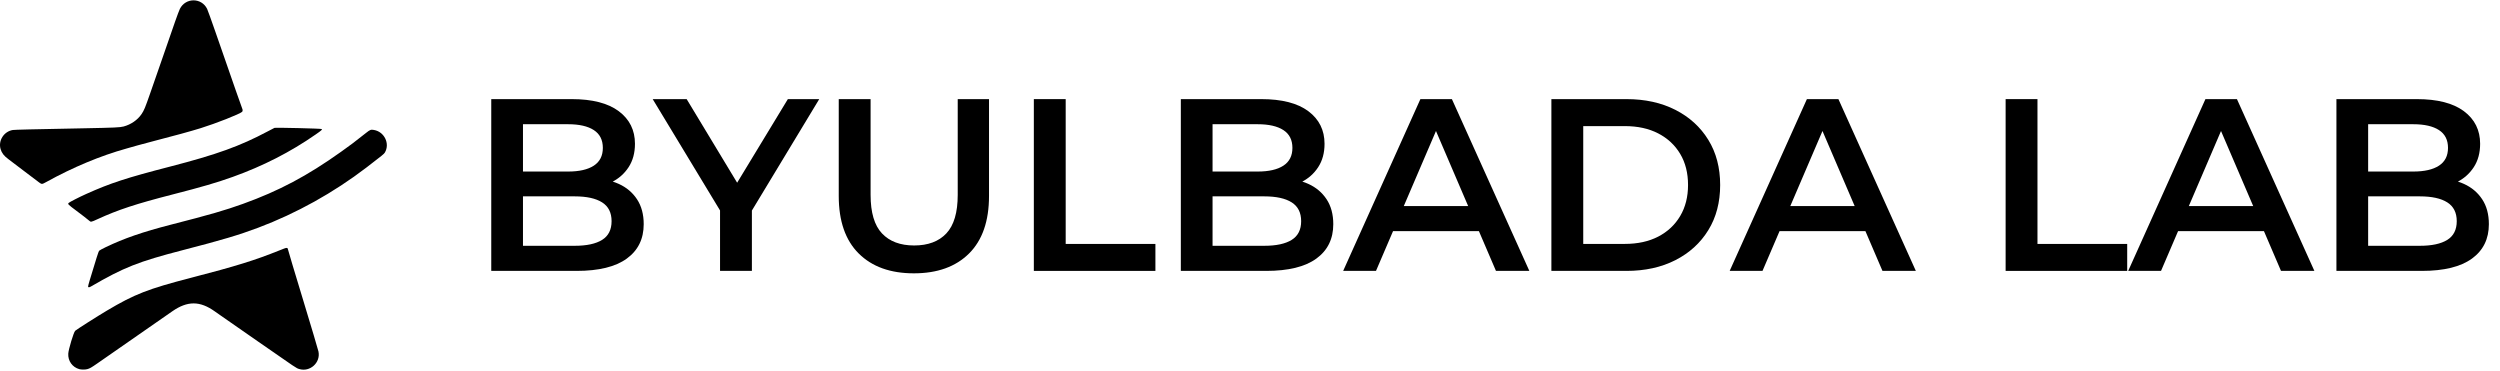
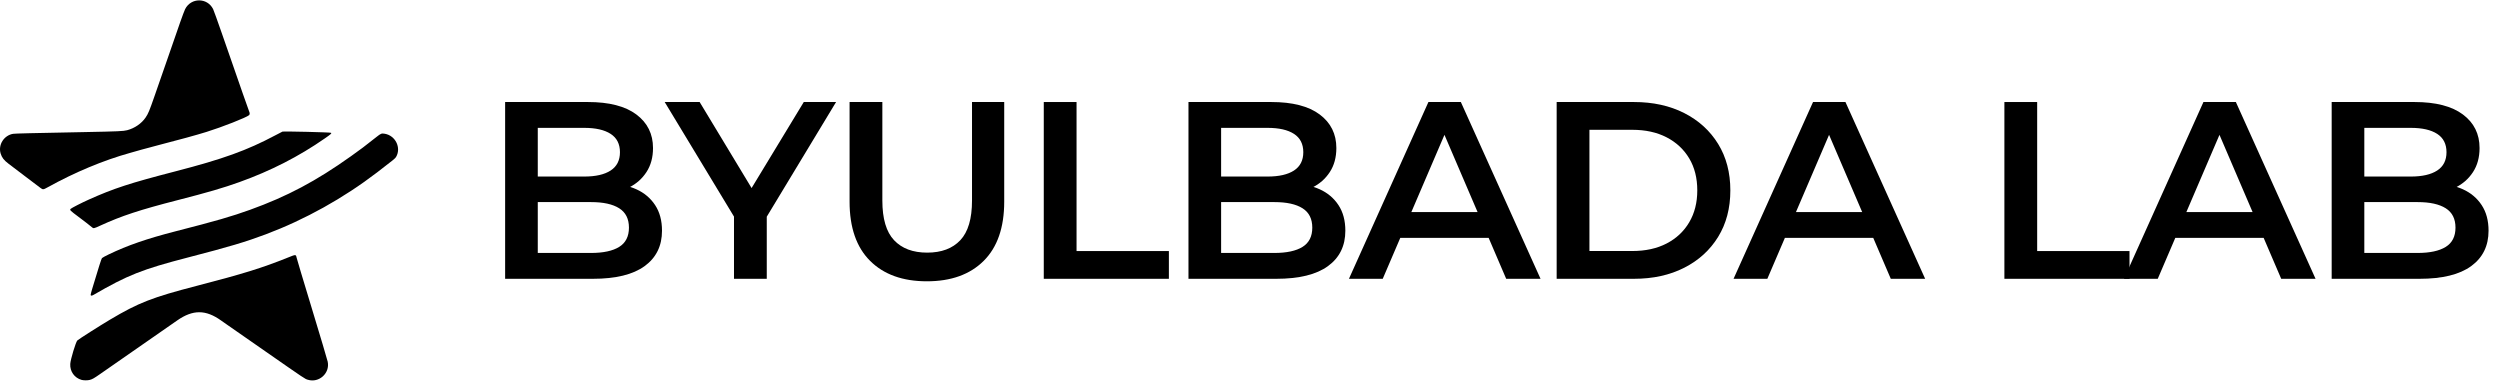
- <svg xmlns="http://www.w3.org/2000/svg" viewBox="0 0 1303.99 192.64" width="1304" height="193" role="img" aria-label="BYULBADA LAB">
+ <svg xmlns="http://www.w3.org/2000/svg" viewBox="0 0 1267.18 192.64" width="1267" height="193" role="img" aria-label="BYULBADA LAB">
  <g transform="translate(-18.3088,-13.3479) scale(0.176036)">
    <path d="M339.0,1168.6C318.4,1162.9 305.0,1144.1 306.3,1122.6C307.0,1109.8 322.3,1059.2 326.7,1055.0C330.4,1051.4 392.5,1011.9 420.5,995.3C502.9,946.3 542.3,931.0 670.0,897.9C804.3,863.1 858.7,846.2 932.6,816.5C956.1,807.0 955.9,807.0 958.0,816.4C958.6,819.1 964.2,838.4 970.6,859.4C988.1,917.3 997.6,948.9 1003.0,966.5C1026.5,1043.8 1046.4,1110.5 1047.6,1116.2C1054.5,1149.3 1022.5,1178.2 990.2,1168.1C981.7,1165.5 984.5,1167.4 870.0,1087.7C813.1,1048.1 762.9,1013.2 758.5,1010.1C754.1,1007.1 746.0,1001.4 740.5,997.5C696.3,966.0 659.6,965.9 614.5,997.2C602.8,1005.3 414.9,1136.0 392.0,1151.9C374.9,1163.8 369.9,1166.7 362.5,1168.6C356.4,1170.3 345.0,1170.2 339.0,1168.6ZM220.1,615.5C216.7,613.0 196.1,597.4 174.2,580.8C152.4,564.2 131.8,548.6 128.5,546.1C115.3,536.1 109.4,528.5 105.8,516.7C98.2,491.5 115.6,464.2 142.0,460.0C147.9,459.1 197.8,457.9 350.0,455.0C445.8,453.1 458.9,452.5 470.3,449.6C491.8,443.9 511.6,430.3 523.2,413.2C530.9,401.9 533.9,394.6 549.1,351.0C556.8,328.7 574.2,278.8 587.7,240.0C601.1,201.2 617.0,155.5 622.9,138.5C628.9,121.4 635.2,104.6 637.0,101.1C654.0,67.4 701.0,67.4 717.7,101.1C719.4,104.6 730.4,134.9 742.0,168.5C753.6,202.1 768.1,243.7 774.2,261.0C780.2,278.3 793.0,315.2 802.7,343.0C812.3,370.8 820.8,394.7 821.6,396.2C823.5,399.9 823.4,404.4 821.2,406.3C813.9,412.9 743.7,440.6 698.5,454.6C670.3,463.4 616.4,478.2 562.5,492.0C544.9,496.5 522.2,502.6 512.0,505.5C501.8,508.4 486.8,512.7 478.5,515.0C401.6,536.4 319.5,570.7 241.5,613.9C228.3,621.2 227.9,621.2 220.1,615.5Z" fill="#000000" />
    <path d="M365.0,923.6C365.0,922.3 367.0,914.5 369.5,906.3C388.6,842.8 395.9,819.8 397.6,817.9C398.6,816.7 407.4,811.9 417.0,807.3C471.2,781.2 526.8,762.0 610.0,740.6C727.5,710.5 770.7,698.0 824.0,678.8C930.8,640.3 1014.0,596.2 1114.5,524.6C1145.5,502.5 1150.7,498.5 1188.5,468.7C1200.7,459.0 1202.9,458.2 1212.2,459.9C1242.9,465.3 1259.9,500.4 1244.4,526.7C1241.9,531.0 1237.4,534.6 1190.0,571.0C1092.7,645.5 982.4,706.9 869.1,749.5C811.1,771.3 764.1,785.3 645.5,816.0C513.5,850.2 470.9,867.1 373.5,923.7C368.1,926.8 365.0,926.8 365.0,923.6ZM368.3,728.7C363.5,724.5 346.1,711.0 330.5,699.4C305.3,680.6 304.1,679.4 307.6,676.0C310.3,673.4 339.3,658.5 359.5,649.5C431.4,617.2 478.3,601.9 609.5,568.0C746.3,532.6 815.2,507.7 896.3,464.6C906.9,459.0 916.3,454.1 917.3,453.7C920.8,452.4 1054.8,455.6 1057.1,457.1C1059.6,458.6 1056.9,461.1 1039.4,473.2C964.6,525.3 883.3,566.8 793.5,599.0C747.0,615.7 702.5,628.7 615.5,651.0C506.8,678.9 453.6,696.4 393.3,724.1C373.8,733.1 373.3,733.2 368.3,728.7Z" fill="#000000" />
  </g>
-   <path d="M256.238 141.12V51.52H298.203Q314.312 51.52 322.754 57.833Q331.195 64.147 331.195 74.833Q331.195 81.951 327.865 87.04Q324.535 92.129 318.983 94.867Q313.431 97.604 306.836 97.604L309.173 93.033Q316.771 93.033 322.771 95.754Q328.771 98.475 332.262 103.764Q335.754 109.054 335.754 116.75Q335.754 128.287 326.926 134.703Q318.098 141.12 300.763 141.12ZM272.783 128.024H299.764Q309.102 128.024 314.05 124.951Q318.998 121.877 318.998 115.189Q318.998 108.501 314.05 105.372Q309.102 102.242 299.764 102.242H271.515V89.295H296.336Q305.023 89.295 309.731 86.23Q314.44 83.165 314.44 76.956Q314.44 70.73 309.731 67.673Q305.023 64.616 296.336 64.616H272.783Z" fill="#000000" />
-   <path d="M375.572 141.12V105.725L379.363 115.86L340.442 51.52H358.16L389.47 103.367H379.491L410.945 51.52H427.312L388.425 115.86L392.183 105.725V141.12Z" fill="#000000" />
-   <path d="M476.676 142.388Q458.297 142.388 447.892 132.032Q437.486 121.676 437.486 102.026V51.52H454.098V101.464Q454.098 115.271 460.038 121.565Q465.979 127.859 476.821 127.859Q487.679 127.859 493.611 121.565Q499.544 115.271 499.544 101.464V51.52H515.866V102.026Q515.866 121.676 505.461 132.032Q495.055 142.388 476.676 142.388Z" fill="#000000" />
-   <path d="M539.246 141.12V51.52H555.858V127.058H602.658V141.12Z" fill="#000000" />
-   <path d="M615.918 141.12V51.52H657.883Q673.992 51.52 682.434 57.833Q690.875 64.147 690.875 74.833Q690.875 81.951 687.545 87.04Q684.215 92.129 678.663 94.867Q673.111 97.604 666.516 97.604L668.853 93.033Q676.451 93.033 682.451 95.754Q688.451 98.475 691.942 103.764Q695.434 109.054 695.434 116.75Q695.434 128.287 686.606 134.703Q677.778 141.12 660.443 141.12ZM632.463 128.024H659.444Q668.782 128.024 673.73 124.951Q678.678 121.877 678.678 115.189Q678.678 108.501 673.73 105.372Q668.782 102.242 659.444 102.242H631.195V89.295H656.016Q664.703 89.295 669.411 86.23Q674.12 83.165 674.12 76.956Q674.12 70.73 669.411 67.673Q664.703 64.616 656.016 64.616H632.463Z" fill="#000000" />
-   <path d="M700.589 141.12 740.872 51.52H757.305L797.699 141.12H780.287L745.675 60.395H752.324L717.712 141.12ZM719.204 120.377 723.652 107.31H772.001L776.56 120.377Z" fill="#000000" />
-   <path d="M809.198 141.12V51.52H848.343Q862.873 51.52 873.875 57.127Q884.877 62.734 891.054 72.774Q897.231 82.814 897.231 96.32Q897.231 109.81 891.054 119.858Q884.877 129.906 873.875 135.513Q862.873 141.12 848.343 141.12ZM825.81 127.041H847.509Q857.587 127.041 864.95 123.216Q872.313 119.391 876.394 112.473Q880.475 105.556 880.475 96.32Q880.475 86.956 876.394 80.103Q872.313 73.249 864.95 69.424Q857.587 65.599 847.509 65.599H825.81Z" fill="#000000" />
-   <path d="M902.189 141.12 942.472 51.52H958.905L999.299 141.12H981.887L947.275 60.395H953.924L919.312 141.12ZM920.804 120.377 925.252 107.31H973.601L978.16 120.377Z" fill="#000000" />
-   <path d="M1046.126 141.12V51.52H1062.738V127.058H1109.538V141.12Z" fill="#000000" />
-   <path d="M1110.061 141.12 1150.344 51.52H1166.777L1207.171 141.12H1189.759L1155.147 60.395H1161.796L1127.184 141.12ZM1128.676 120.377 1133.124 107.31H1181.473L1186.032 120.377Z" fill="#000000" />
-   <path d="M1218.67 141.12V51.52H1260.635Q1276.744 51.52 1285.186 57.833Q1293.627 64.147 1293.627 74.833Q1293.627 81.951 1290.297 87.04Q1286.967 92.129 1281.415 94.867Q1275.863 97.604 1269.268 97.604L1271.605 93.033Q1279.203 93.033 1285.203 95.754Q1291.203 98.475 1294.694 103.764Q1298.186 109.054 1298.186 116.75Q1298.186 128.287 1289.358 134.703Q1280.53 141.12 1263.195 141.12ZM1235.215 128.024H1262.196Q1271.534 128.024 1276.482 124.951Q1281.43 121.877 1281.43 115.189Q1281.43 108.501 1276.482 105.372Q1271.534 102.242 1262.196 102.242H1233.947V89.295H1258.768Q1267.455 89.295 1272.163 86.23Q1276.872 83.165 1276.872 76.956Q1276.872 70.73 1272.163 67.673Q1267.455 64.616 1258.768 64.616H1235.215Z" fill="#000000" />
+   <path d="M256.036 141.12V51.52H298.002Q314.11 51.52 322.552 57.833Q330.994 64.147 330.994 74.833Q330.994 81.951 327.663 87.04Q324.333 92.129 318.781 94.867Q313.229 97.604 306.634 97.604L308.971 93.033Q316.569 93.033 322.569 95.754Q328.569 98.475 332.061 103.764Q335.552 109.054 335.552 116.75Q335.552 128.287 326.724 134.703Q317.896 141.12 300.562 141.12ZM272.582 128.024H299.562Q308.9 128.024 313.848 124.951Q318.796 121.877 318.796 115.189Q318.796 108.501 313.848 105.372Q308.9 102.242 299.562 102.242H271.314V89.295H296.135Q304.821 89.295 309.529 86.23Q314.238 83.165 314.238 76.956Q314.238 70.73 309.529 67.673Q304.821 64.616 296.135 64.616H272.582Z" fill="#000000" />
+   <path d="M372.042 141.12V105.725L375.833 115.86L336.913 51.52H354.631L385.94 103.367H375.961L407.415 51.52H423.783L384.895 115.86L388.653 105.725V141.12Z" fill="#000000" />
+   <path d="M469.819 142.388Q451.439 142.388 441.034 132.032Q430.628 121.676 430.628 102.026V51.52H447.24V101.464Q447.24 115.271 453.181 121.565Q459.122 127.859 469.963 127.859Q480.821 127.859 486.754 121.565Q492.686 115.271 492.686 101.464V51.52H509.009V102.026Q509.009 121.676 498.603 132.032Q488.198 142.388 469.819 142.388Z" fill="#000000" />
+   <path d="M529.06 141.12V51.52H545.672V127.058H592.472V141.12Z" fill="#000000" />
+   <path d="M602.404 141.12V51.52H644.37Q660.478 51.52 668.92 57.833Q677.362 64.147 677.362 74.833Q677.362 81.951 674.031 87.04Q670.701 92.129 665.149 94.867Q659.597 97.604 653.002 97.604L655.339 93.033Q662.937 93.033 668.937 95.754Q674.937 98.475 678.429 103.764Q681.92 109.054 681.92 116.75Q681.92 128.287 673.092 134.703Q664.264 141.12 646.93 141.12ZM618.95 128.024H645.93Q655.268 128.024 660.216 124.951Q665.164 121.877 665.164 115.189Q665.164 108.501 660.216 105.372Q655.268 102.242 645.93 102.242H617.682V89.295H642.503Q651.189 89.295 655.897 86.23Q660.606 83.165 660.606 76.956Q660.606 70.73 655.897 67.673Q651.189 64.616 642.503 64.616H618.95Z" fill="#000000" />
+   <path d="M683.747 141.12 724.03 51.52H740.463L780.857 141.12H763.445L728.833 60.395H735.482L700.871 141.12ZM702.363 120.377 706.81 107.31H755.159L759.719 120.377Z" fill="#000000" />
+   <path d="M789.028 141.12V51.52H828.173Q842.703 51.52 853.705 57.127Q864.707 62.734 870.884 72.774Q877.062 82.814 877.062 96.32Q877.062 109.81 870.884 119.858Q864.707 129.906 853.705 135.513Q842.703 141.12 828.173 141.12ZM805.64 127.041H827.339Q837.417 127.041 844.78 123.216Q852.143 119.391 856.225 112.473Q860.306 105.556 860.306 96.32Q860.306 86.956 856.225 80.103Q852.143 73.249 844.78 69.424Q837.417 65.599 827.339 65.599H805.64Z" fill="#000000" />
+   <path d="M878.691 141.12 918.974 51.52H935.407L975.801 141.12H958.389L923.777 60.395H930.426L895.815 141.12ZM897.307 120.377 901.754 107.31H950.103L954.663 120.377Z" fill="#000000" />
+   <path d="M1015.972 141.12V51.52H1032.584V127.058H1079.384V141.12Z" fill="#000000" />
+   <path d="M1076.579 141.12 1116.862 51.52H1133.295L1173.689 141.12H1156.277L1121.665 60.395H1128.314L1093.703 141.12ZM1095.195 120.377 1099.642 107.31H1147.991L1152.551 120.377Z" fill="#000000" />
+   <path d="M1181.86 141.12V51.52H1223.826Q1239.934 51.52 1248.376 57.833Q1256.818 64.147 1256.818 74.833Q1256.818 81.951 1253.487 87.04Q1250.157 92.129 1244.605 94.867Q1239.053 97.604 1232.458 97.604L1234.795 93.033Q1242.393 93.033 1248.393 95.754Q1254.393 98.475 1257.885 103.764Q1261.376 109.054 1261.376 116.75Q1261.376 128.287 1252.548 134.703Q1243.72 141.12 1226.386 141.12ZM1198.406 128.024H1225.386Q1234.724 128.024 1239.672 124.951Q1244.62 121.877 1244.62 115.189Q1244.62 108.501 1239.672 105.372Q1234.724 102.242 1225.386 102.242H1197.138V89.295H1221.959Q1230.645 89.295 1235.353 86.23Q1240.062 83.165 1240.062 76.956Q1240.062 70.73 1235.353 67.673Q1230.645 64.616 1221.959 64.616H1198.406Z" fill="#000000" />
</svg>
